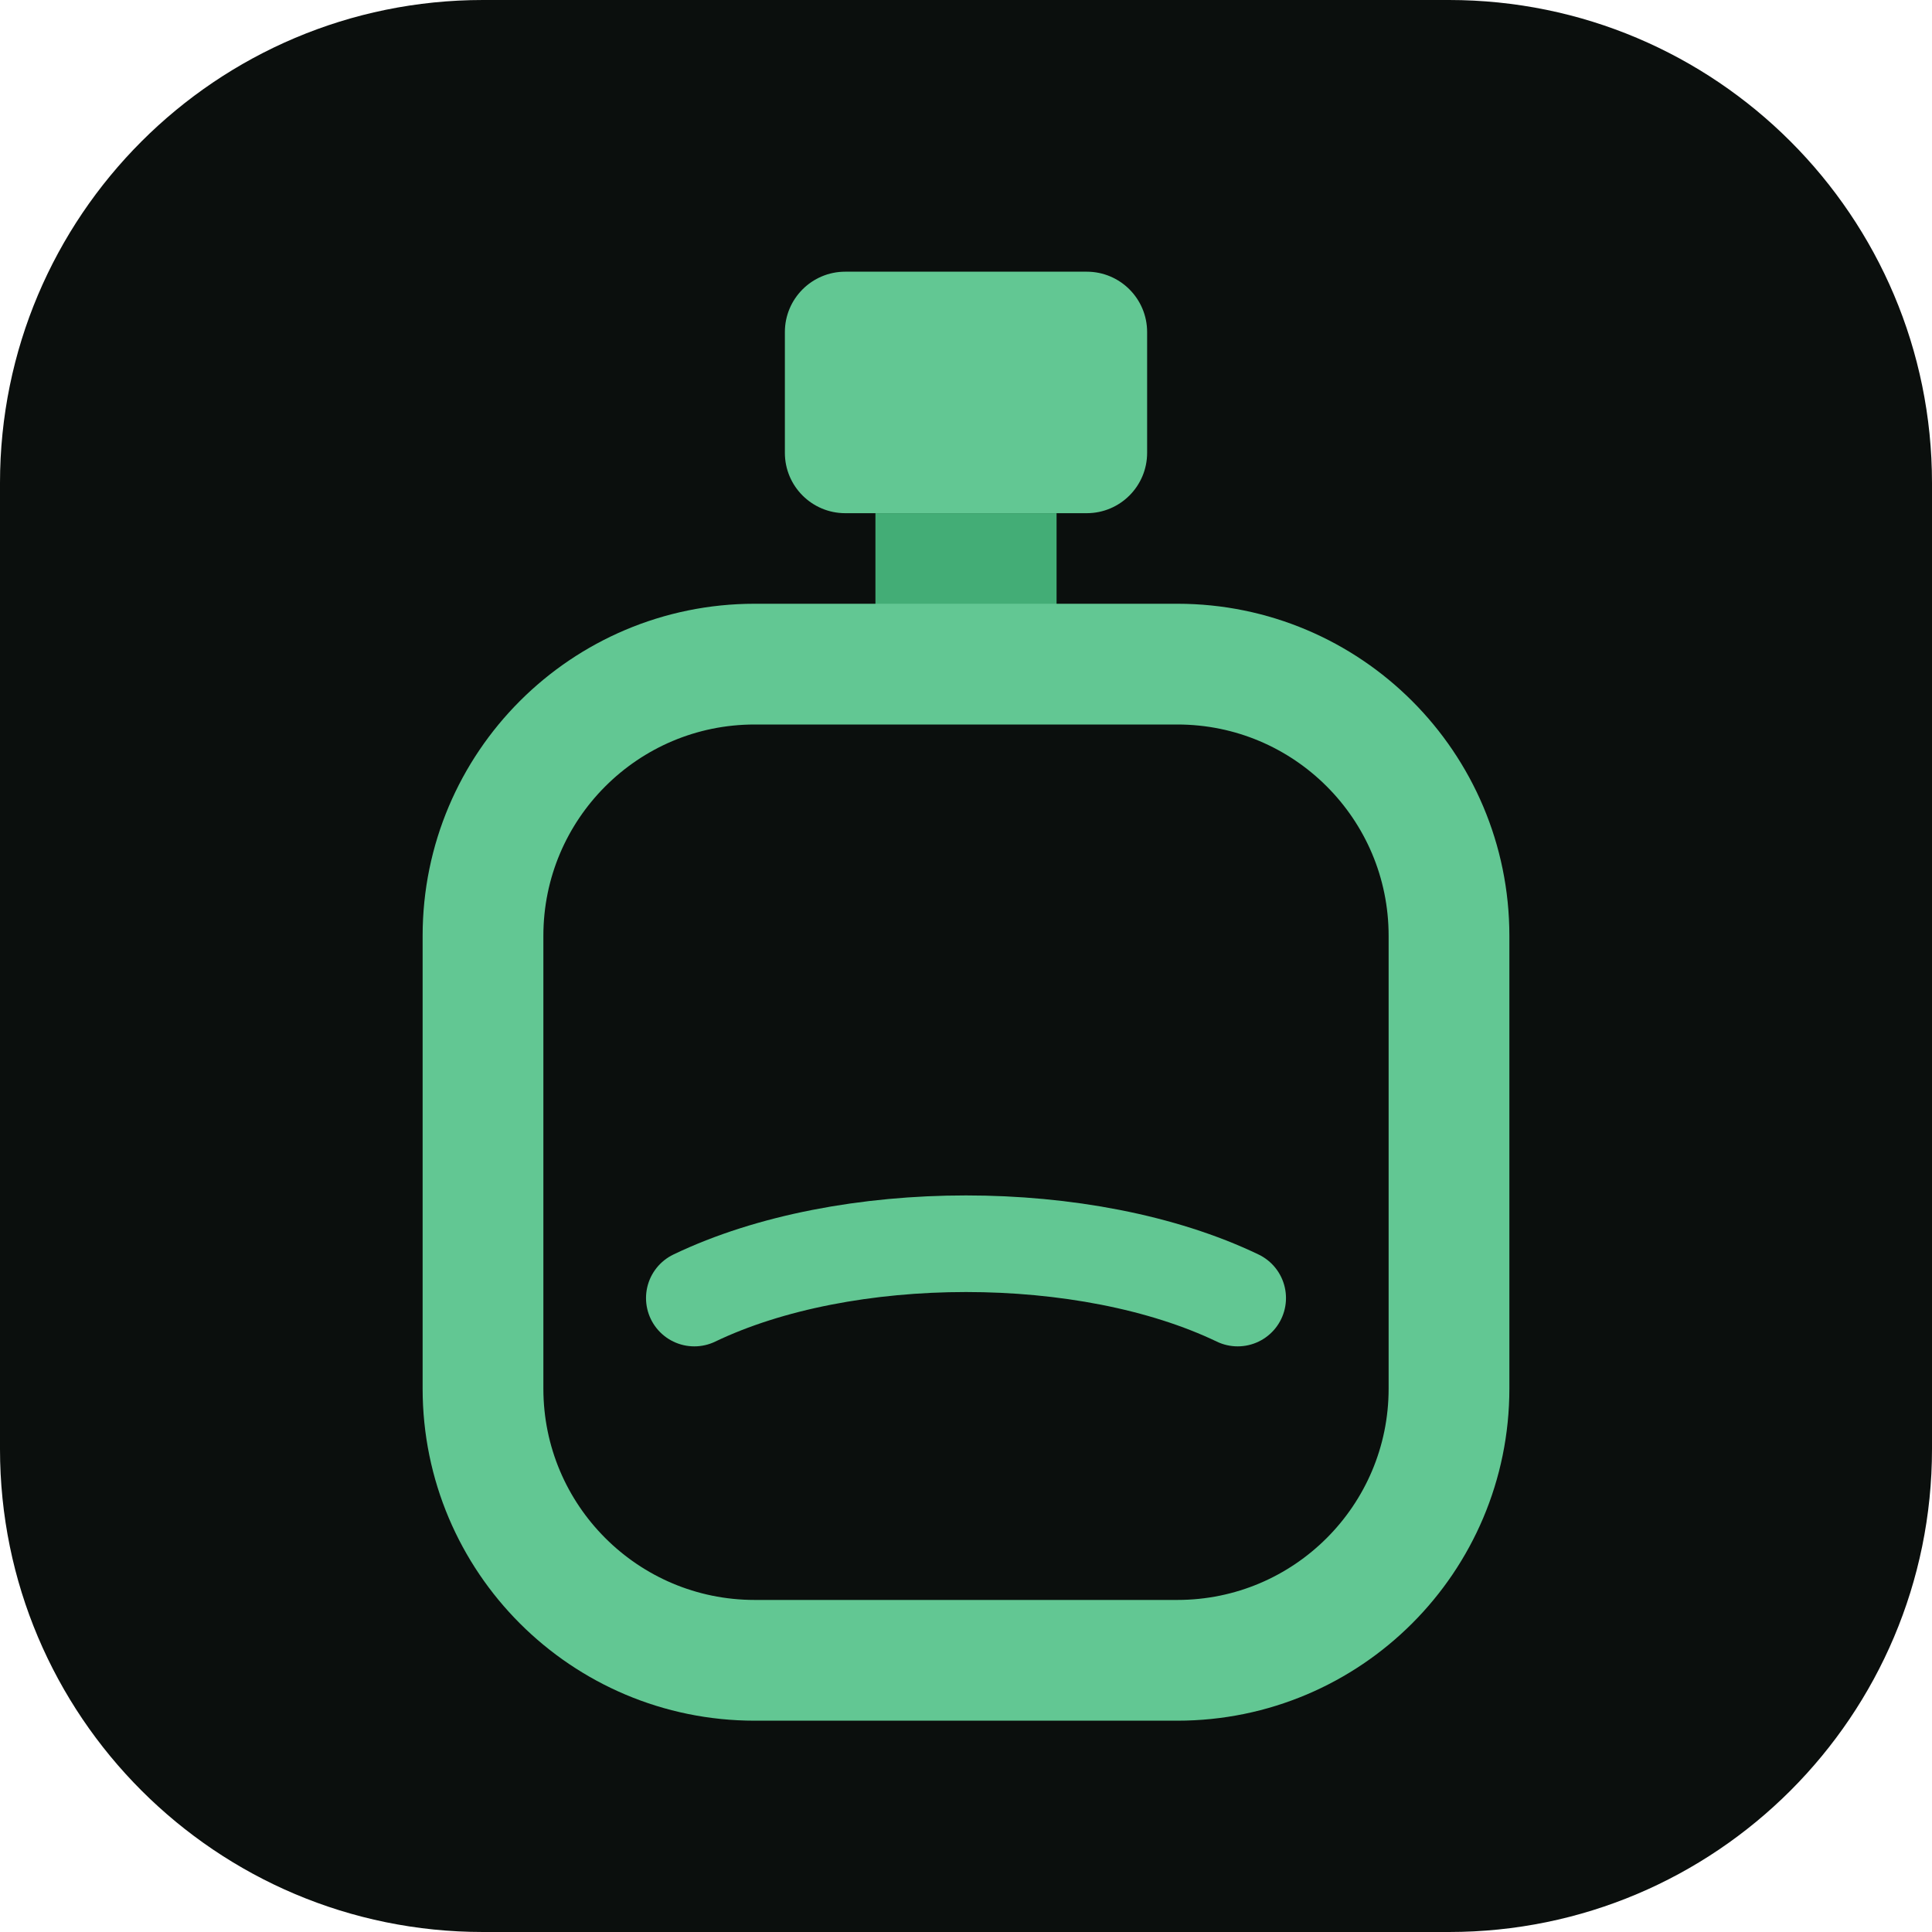
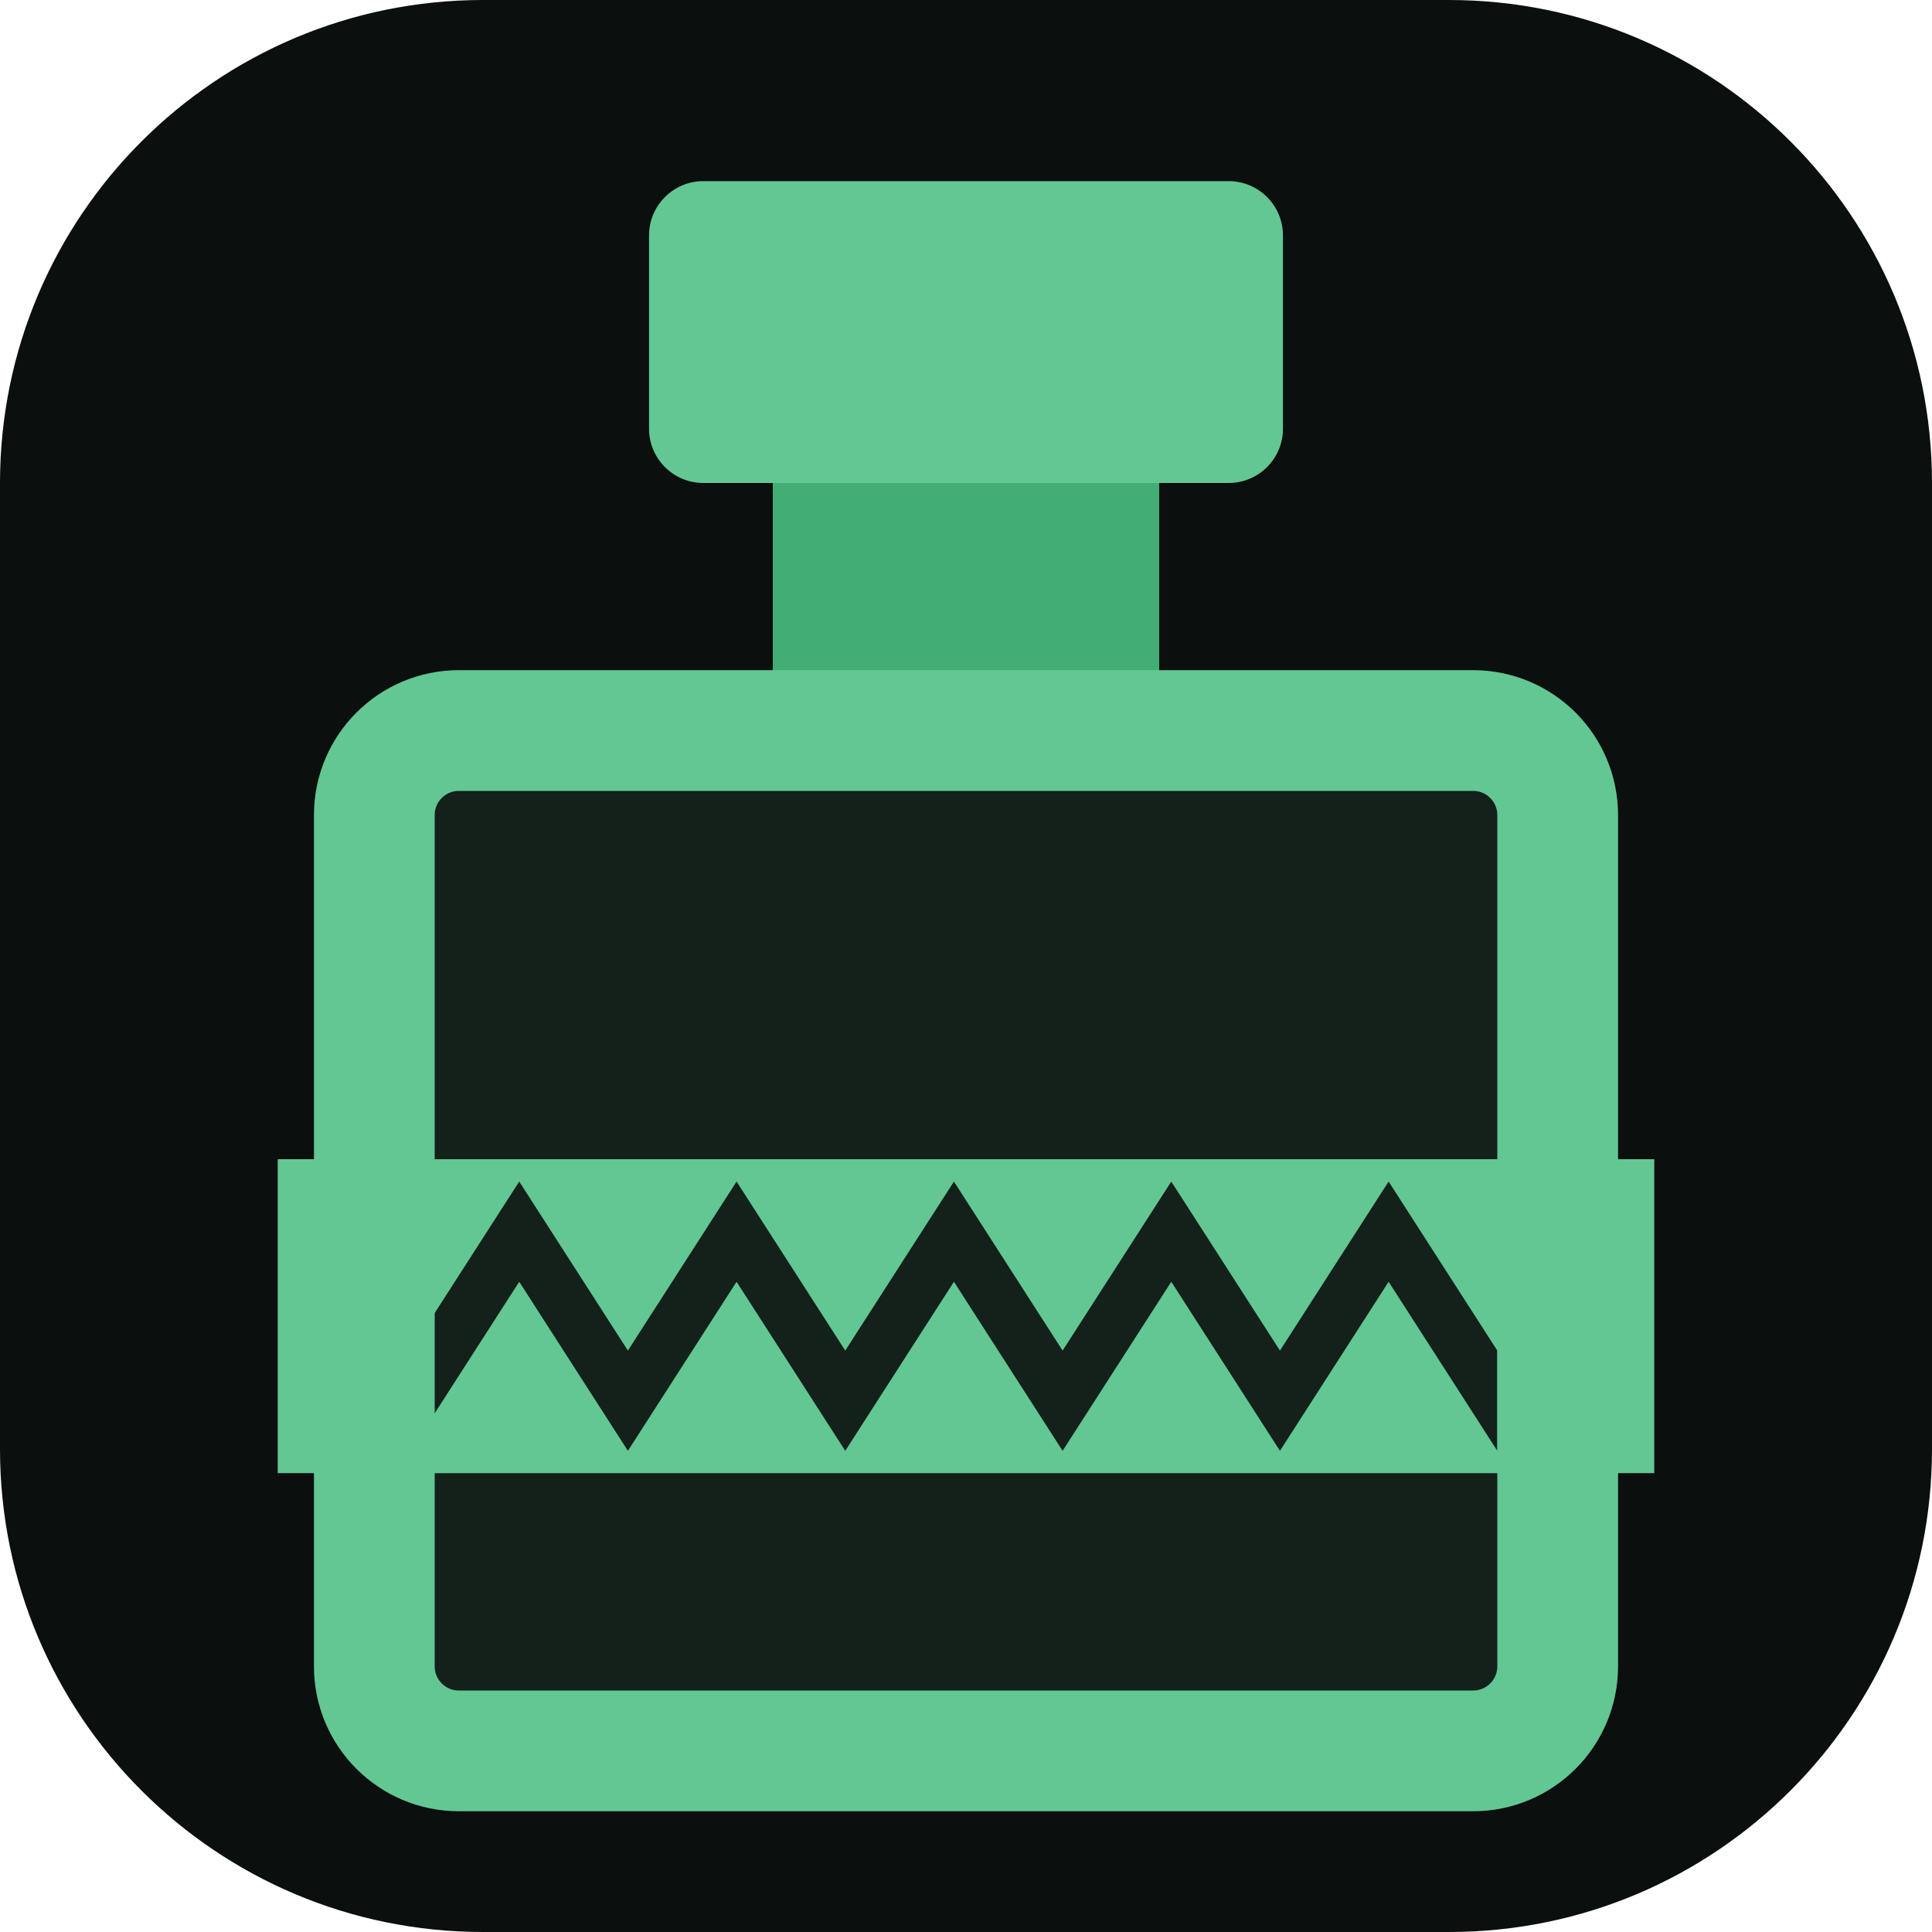
<svg xmlns="http://www.w3.org/2000/svg" viewBox="0 0 32 32">
  <rect width="32" height="32" rx="8" fill="#0b0f0d" />
-   <rect x="13" y="4.5" width="6" height="4" rx="1" fill="#62c793" />
-   <rect x="14.5" y="8.5" width="3" height="2.5" fill="#43ad76" />
-   <rect x="8" y="11" width="16" height="16.5" rx="4.5" fill="none" stroke="#62c793" stroke-width="2" />
-   <path d="M11.5 21.5c2.5-1.2 6.5-1.2 9 0" fill="none" stroke="#62c793" stroke-width="1.6" stroke-linecap="round" />
+   <rect x="10.75" y="3" width="10.5" height="5" rx="0.9" fill="#62c793" />
+   <rect x="12.8" y="8" width="6.4" height="3.2" fill="#43ad76" />
+   <rect x="6.2" y="12.1" width="19.6" height="16.9" rx="1.4" fill="#62c793" fill-opacity="0.1" stroke="#62c793" stroke-width="2" />
+   <path fill-rule="evenodd" fill="#62c793" d="M4.6 19.2H27.4V24.4H4.6ZM6.8 22.37 8.6 19.57 10.4 22.37 12.2 19.57 14 22.37 15.8 19.57 17.6 22.37 19.4 19.57 21.2 22.37 23 19.57 24.8 22.37 24.8 24.03 23 21.23 21.2 24.03 19.4 21.23 17.6 24.03 15.8 21.23 14 24.03 12.2 21.23 10.4 24.03 8.6 21.23 6.8 24.03Z" />
</svg>
